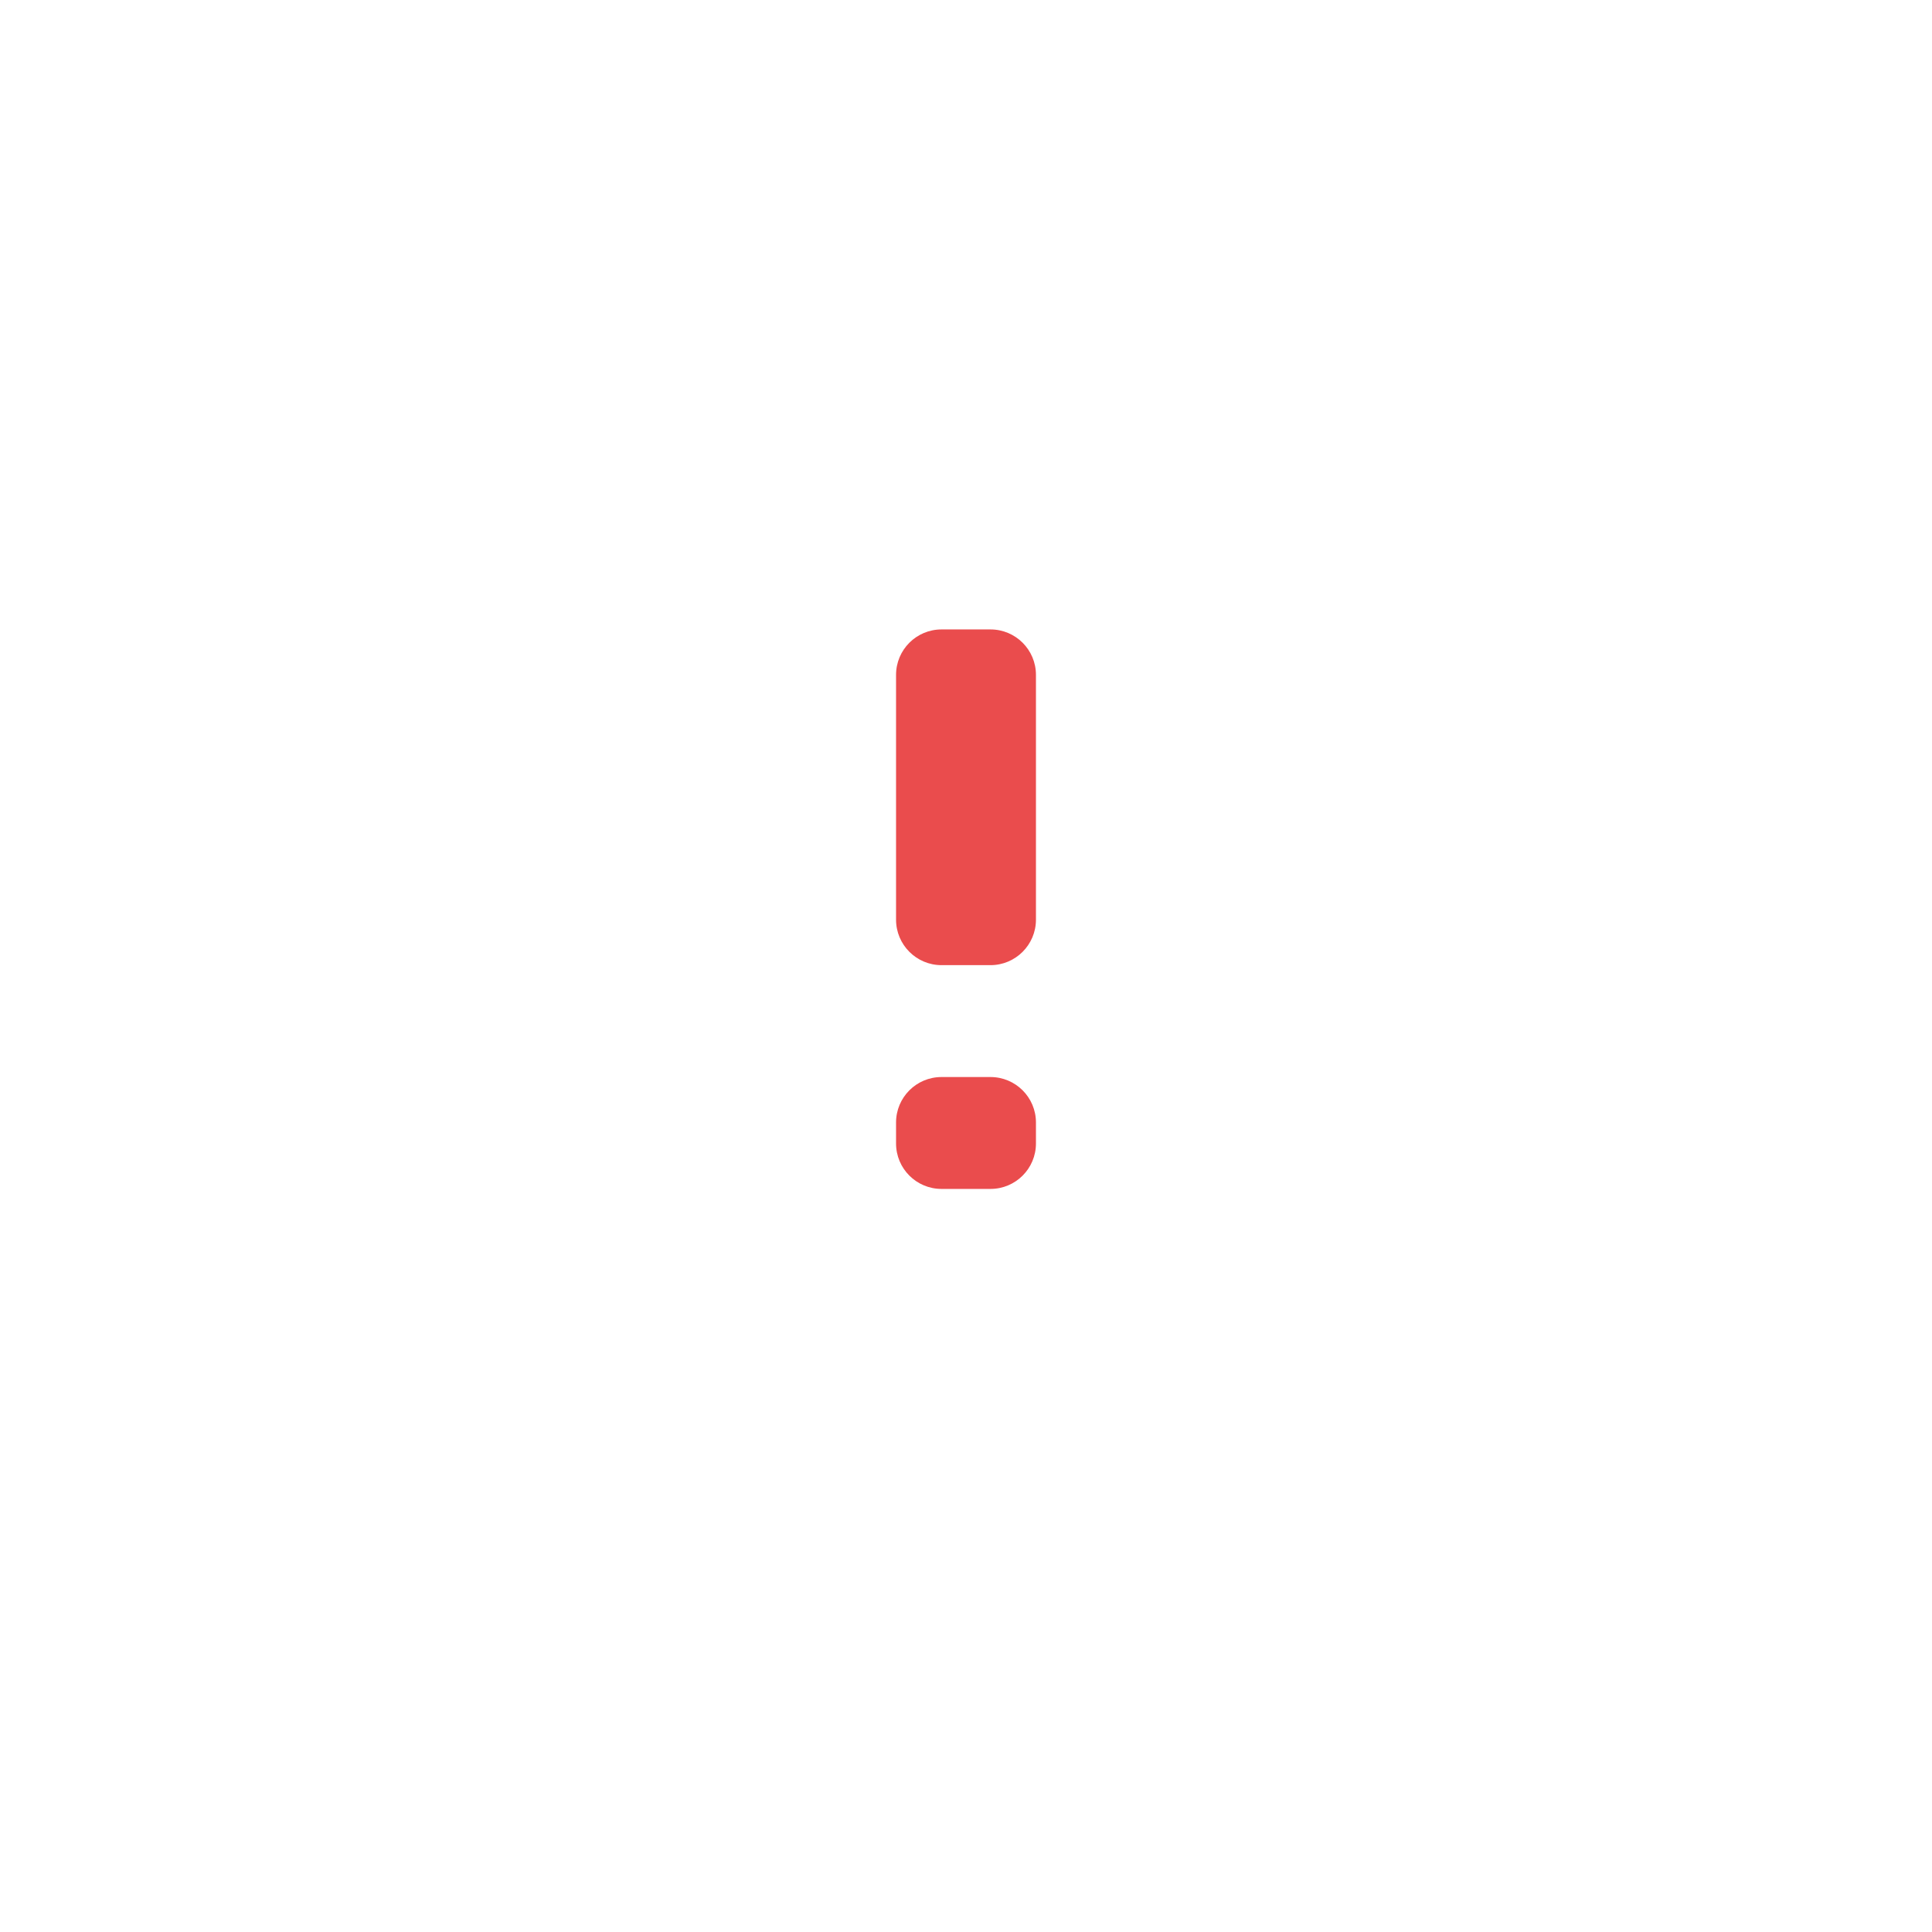
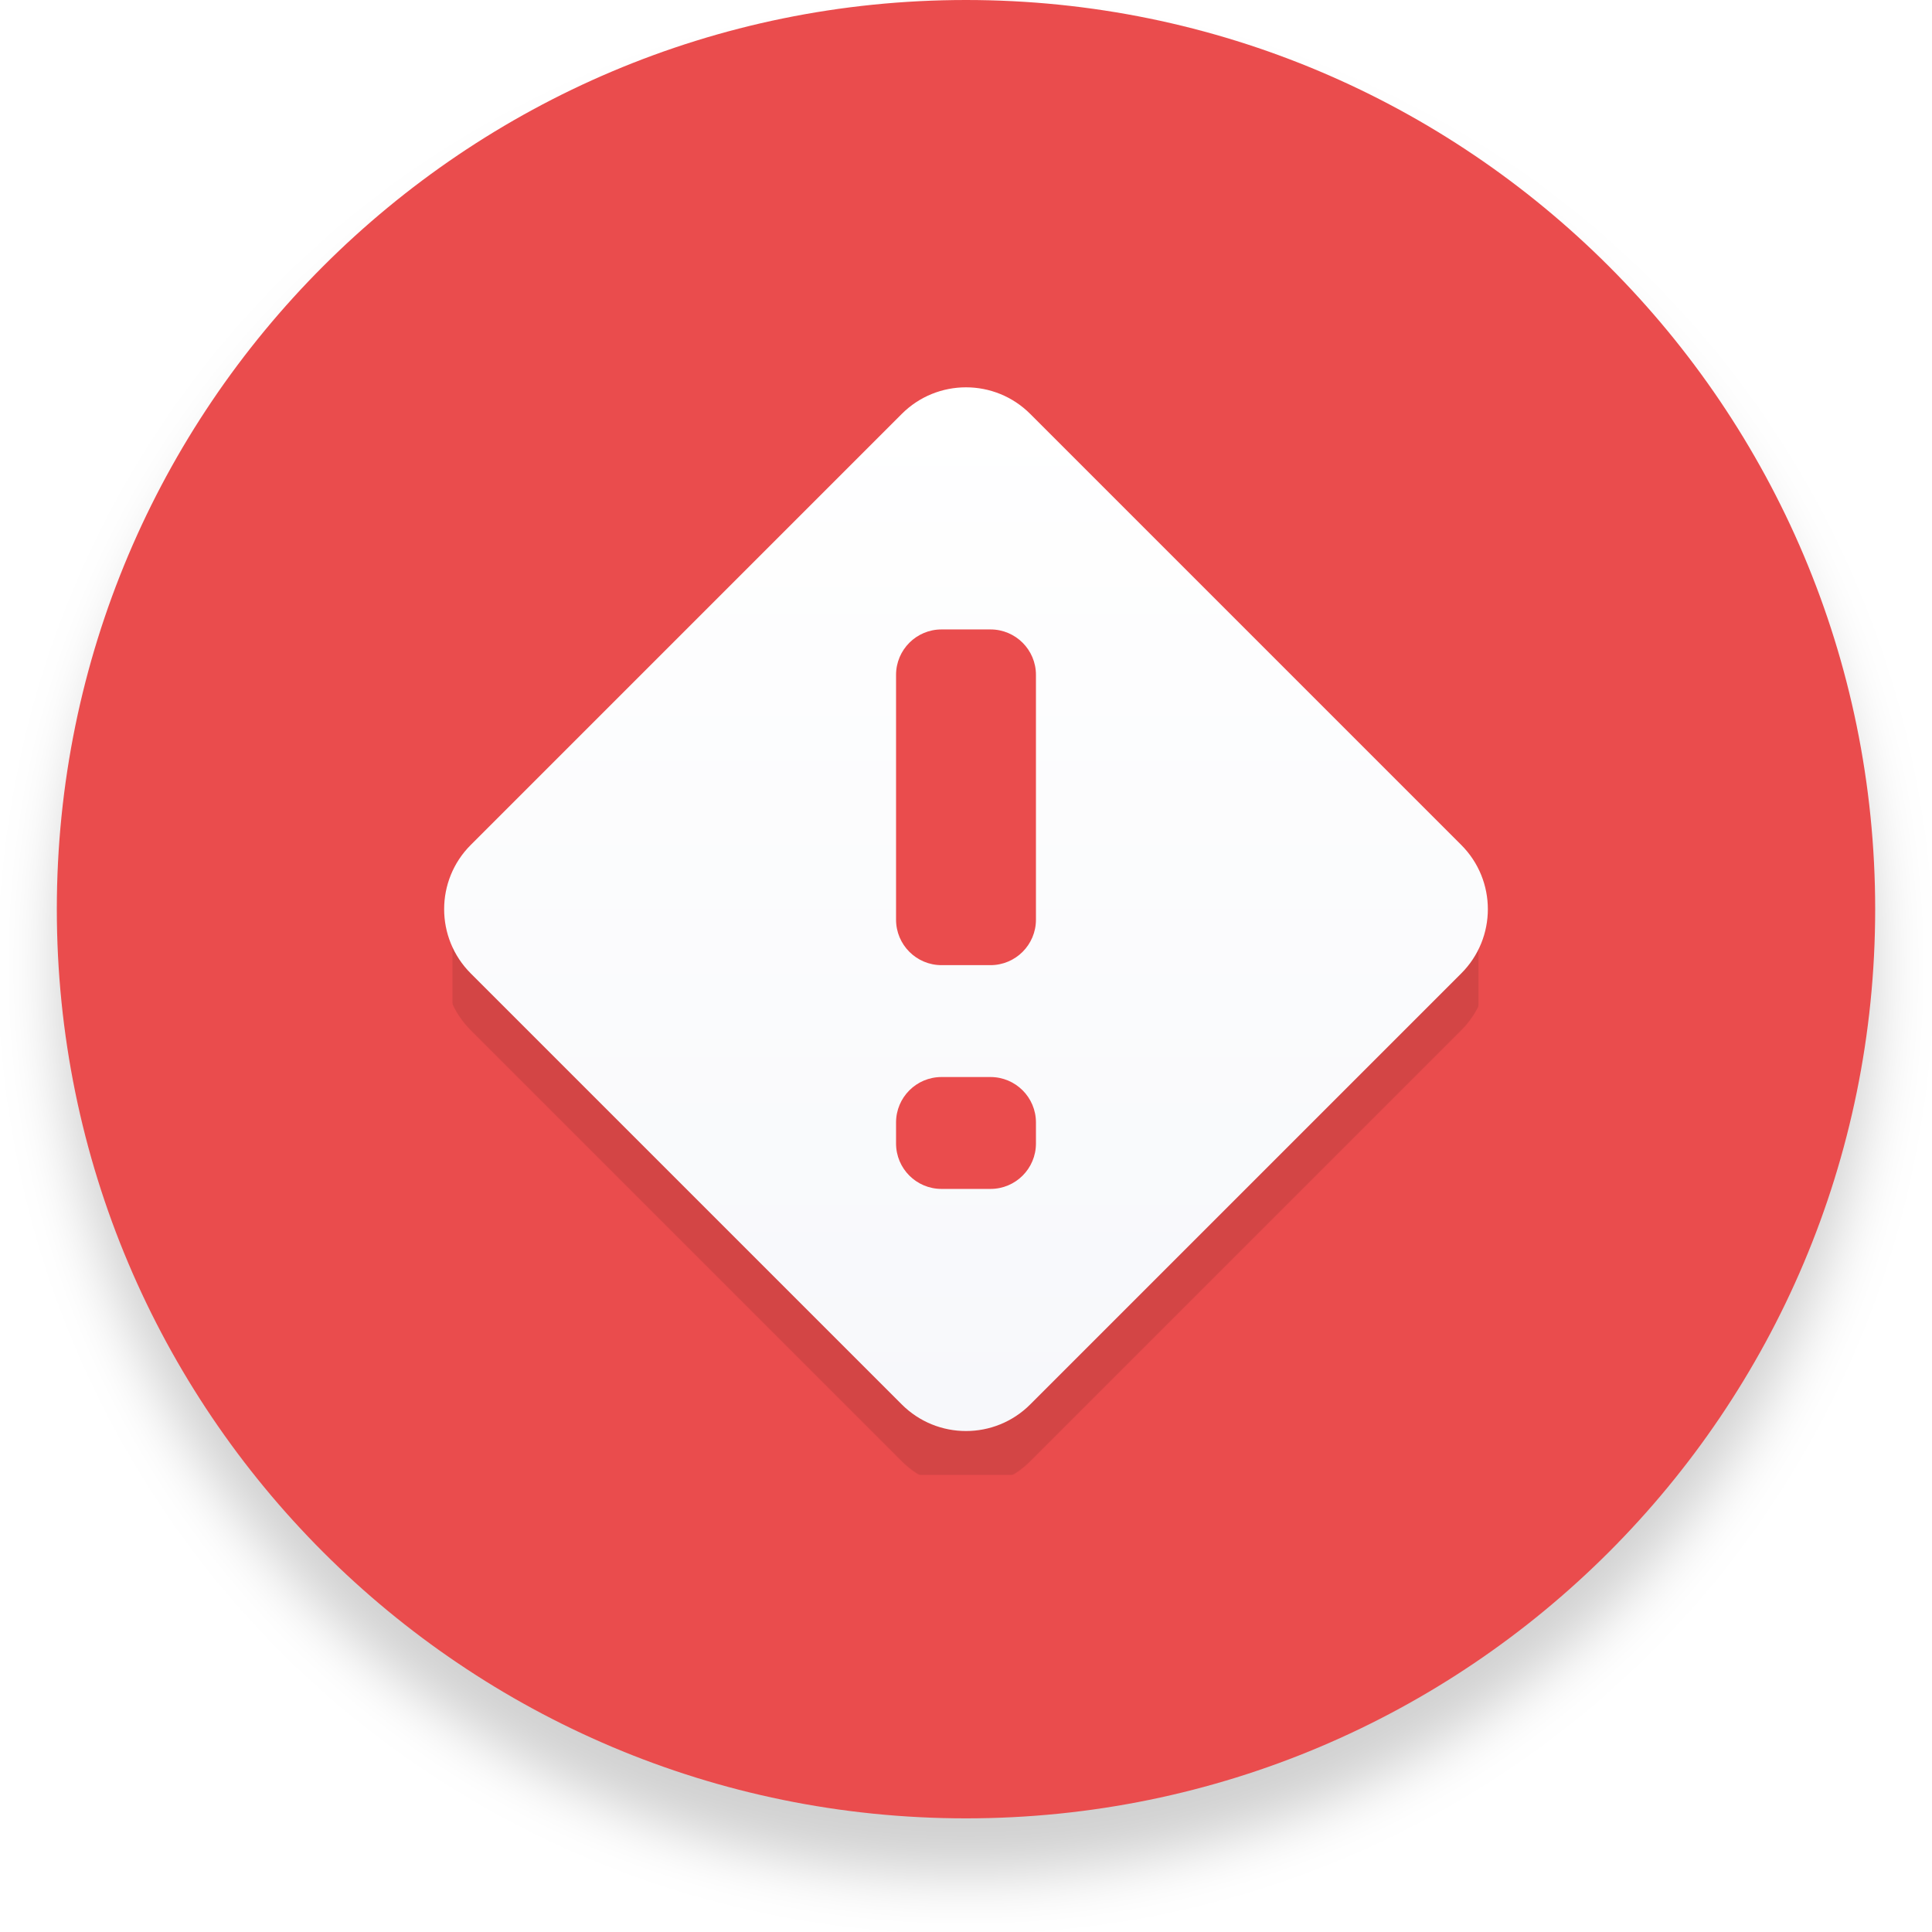
- <svg width="34px" height="34px" viewBox="0 0 34 34" version="1.1">
+ <svg xmlns="http://www.w3.org/2000/svg" xmlns:xlink="http://www.w3.org/1999/xlink" width="34px" height="34px" viewBox="0 0 34 34" version="1.1">
  <defs>
    <rect id="path-1" x="0" y="0" width="32" height="32" rx="16" />
    <filter x="-6.2%" y="-3.1%" width="112.5%" height="112.5%" filterUnits="objectBoundingBox" id="filter-2">
      <feOffset dx="0" dy="1" in="SourceAlpha" result="shadowOffsetOuter1" />
      <feGaussianBlur stdDeviation="0.5" in="shadowOffsetOuter1" result="shadowBlurOuter1" />
      <feColorMatrix values="0 0 0 0 0   0 0 0 0 0   0 0 0 0 0  0 0 0 0.181 0" type="matrix" in="shadowBlurOuter1" />
    </filter>
    <linearGradient x1="50%" y1="0%" x2="50%" y2="100%" id="linearGradient-3">
-       <stop stopColor="#FFFFFF" offset="0%" />
-       <stop stopColor="#F7F8FB" offset="100%" />
+       <stop stop-color="#FFFFFF" offset="0%" />
+       <stop stop-color="#F7F8FB" offset="100%" />
    </linearGradient>
    <path d="M17.131,7.285 L24.715,14.869 C25.34,15.493 25.34,16.507 24.715,17.131 L17.131,24.715 C16.507,25.34 15.493,25.34 14.869,24.715 L7.285,17.131 C6.66,16.507 6.66,15.493 7.285,14.869 L14.869,7.285 C15.493,6.66 16.507,6.66 17.131,7.285 Z" id="path-4" />
    <filter x="0.8%" y="0.8%" width="98.3%" height="103.4%" filterUnits="objectBoundingBox" id="filter-5">
      <feOffset dx="0" dy="1" in="SourceAlpha" result="shadowOffsetOuter1" />
      <feColorMatrix values="0 0 0 0 0   0 0 0 0 0   0 0 0 0 0  0 0 0 0.099 0" type="matrix" in="shadowOffsetOuter1" />
    </filter>
  </defs>
-   <g id="Develop" stroke="none" strokeWidth="1" fill="none" fillRule="evenodd">
+   <g id="Develop" stroke="none" stroke-width="1" fill="none" fill-rule="evenodd">
    <g id="develop-error" transform="translate(-80, -664)">
      <g id="Badge/Rounded/Warning" transform="translate(81, 664)">
-         <g id="Rectangle-Copy-18" fillRule="nonzero">
-           <use fill="black" fillOpacity="1" filter="url(#filter-2)" />
-           <use fill="#EA4C4D" />
+         <g id="Rectangle-Copy-18" fill-rule="nonzero">
+           <use fill="black" fill-opacity="1" filter="url(#filter-2)" xlink:href="#path-1" />
+           <use fill="#EA4C4D" xlink:href="#path-1" />
        </g>
-         <g id="Polygon" fillRule="nonzero">
-           <use fill="black" fillOpacity="1" filter="url(#filter-5)" />
-           <use fill="url(#linearGradient-3)" />
+         <g id="Polygon" fill-rule="nonzero">
+           <use fill="black" fill-opacity="1" filter="url(#filter-5)" xlink:href="#path-4" />
+           <use fill="url(#linearGradient-3)" xlink:href="#path-4" />
        </g>
        <path d="M16.431,18.954 C16.873,18.954 17.231,19.312 17.231,19.754 L17.231,20.123 C17.231,20.565 16.873,20.923 16.431,20.923 L15.569,20.923 C15.127,20.923 14.769,20.565 14.769,20.123 L14.769,19.754 C14.769,19.312 15.127,18.954 15.569,18.954 L16.431,18.954 Z M16.431,11.077 C16.873,11.077 17.231,11.435 17.231,11.877 L17.231,16.185 C17.231,16.626 16.873,16.985 16.431,16.985 L15.569,16.985 C15.127,16.985 14.769,16.626 14.769,16.185 L14.769,11.877 C14.769,11.435 15.127,11.077 15.569,11.077 L16.431,11.077 Z" id="Combined-Shape" fill="#EA4C4D" />
      </g>
    </g>
  </g>
</svg>
